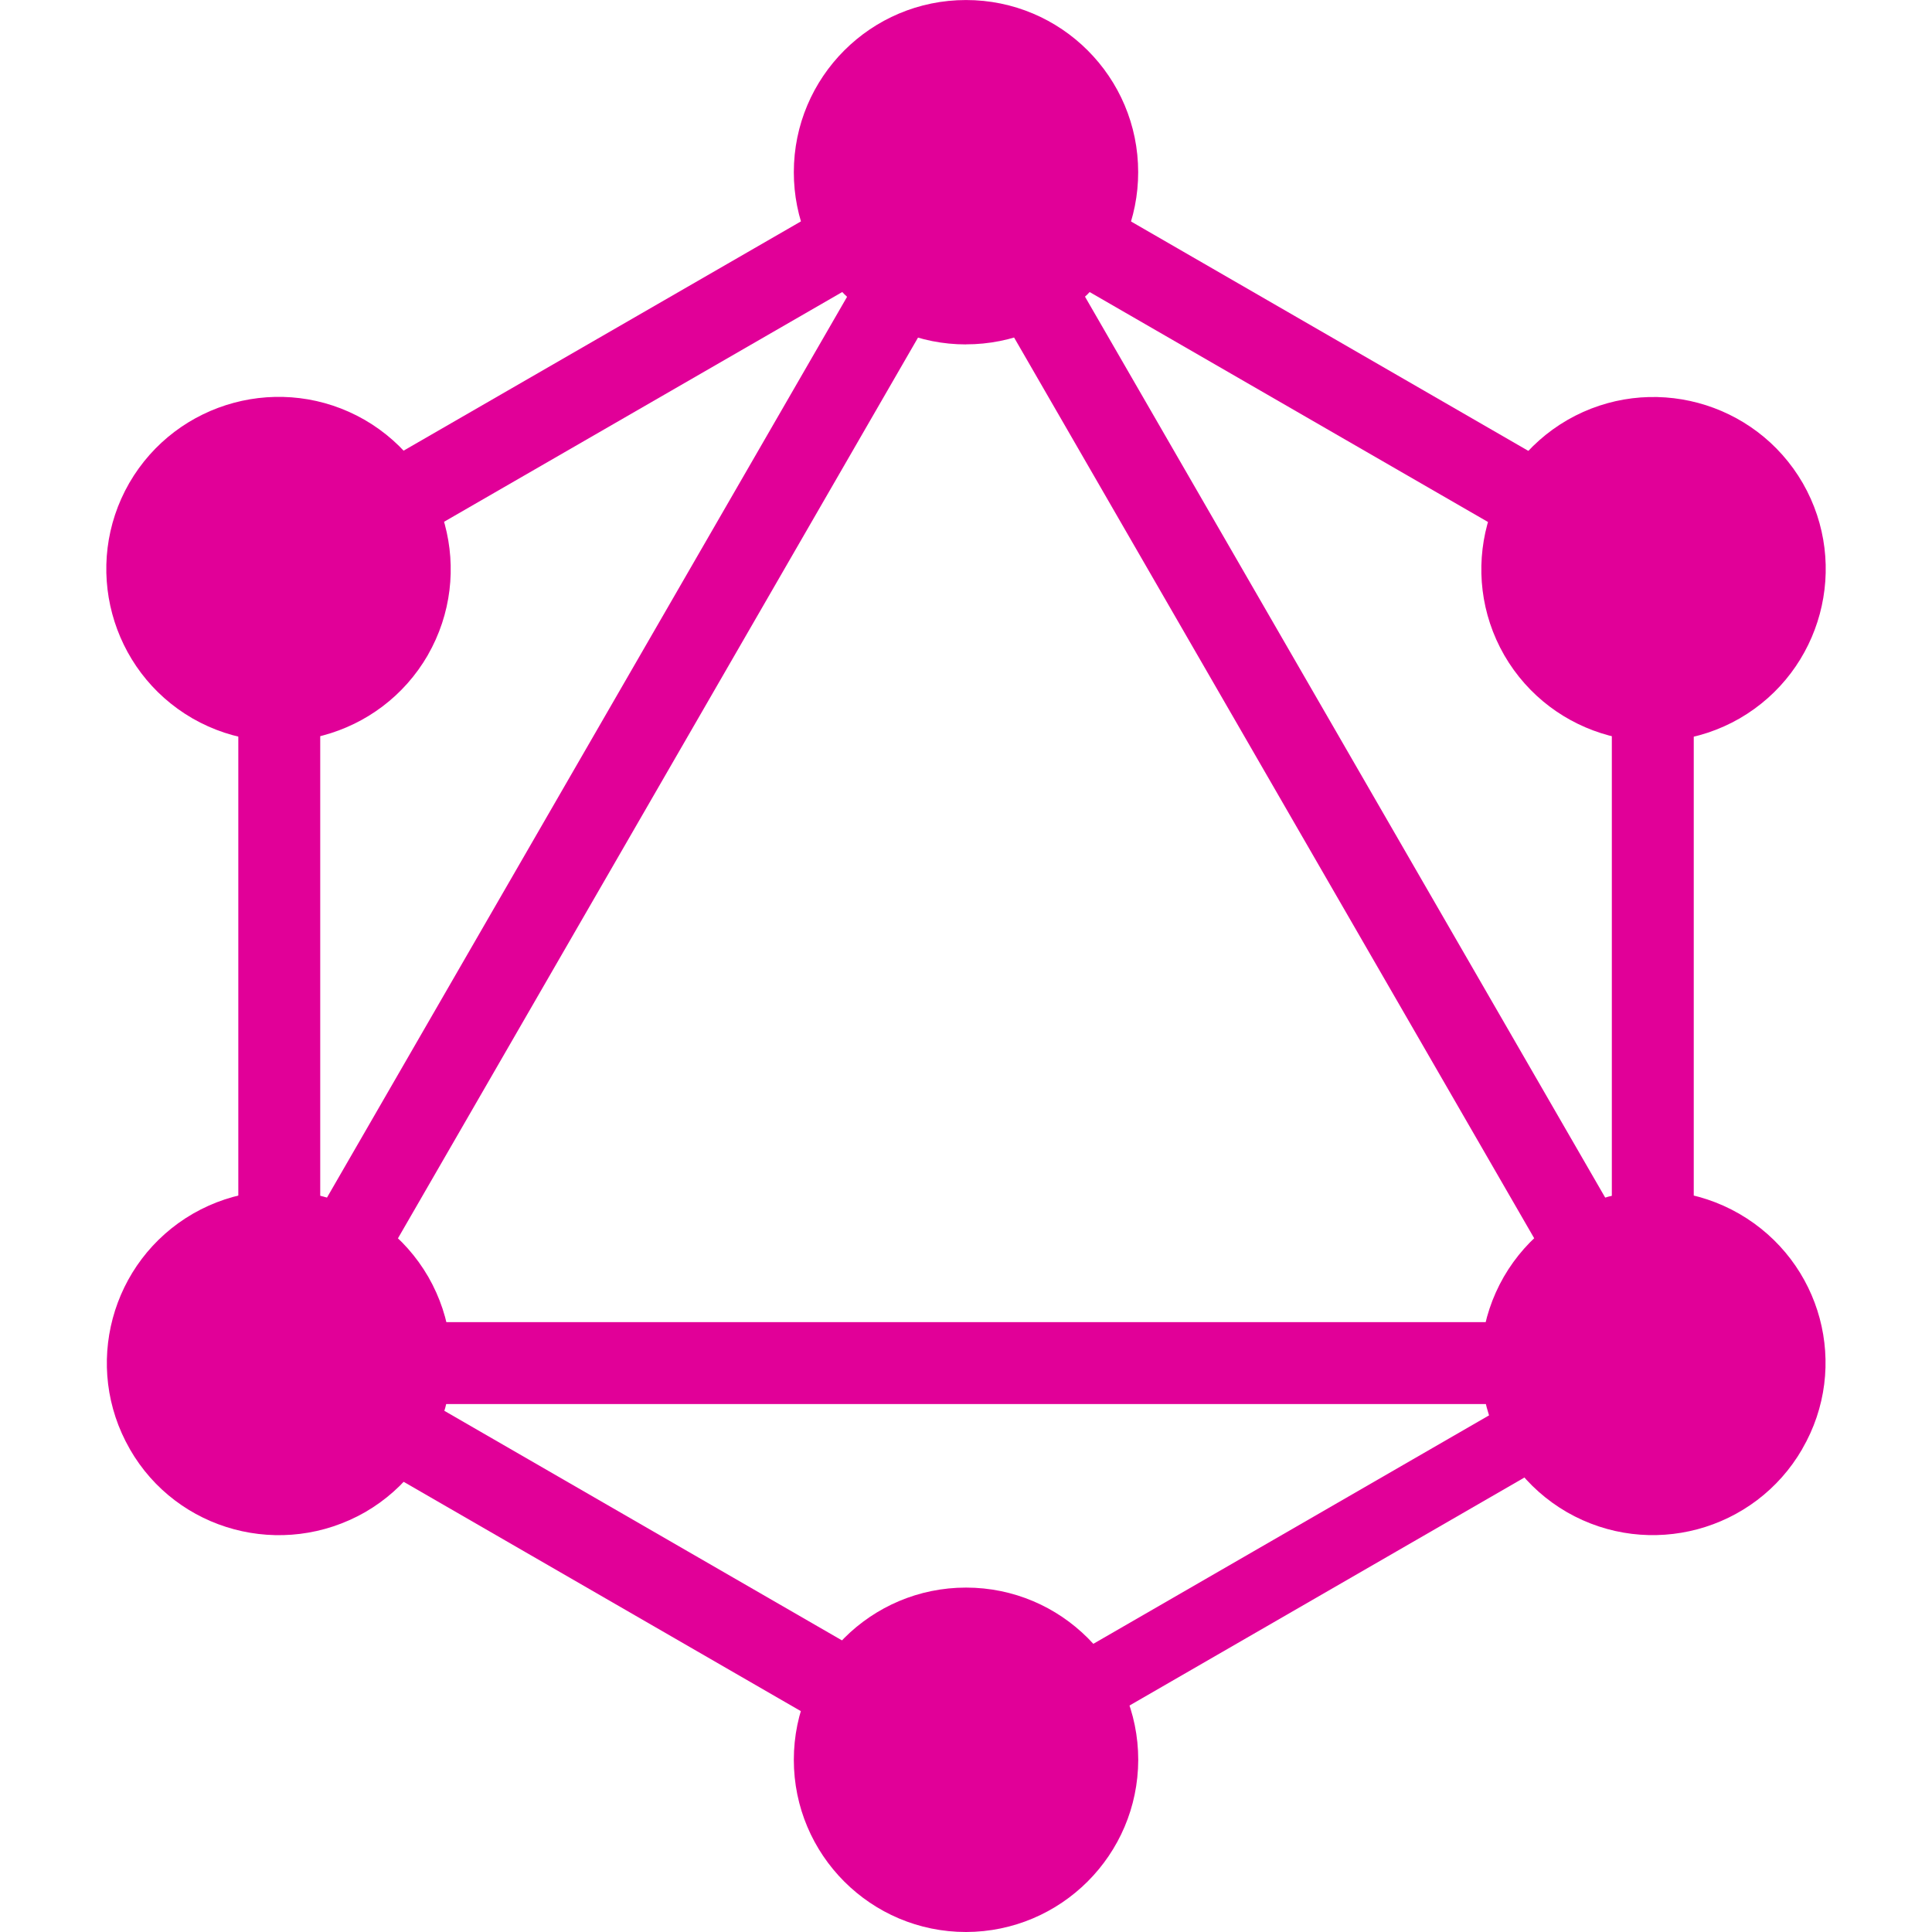
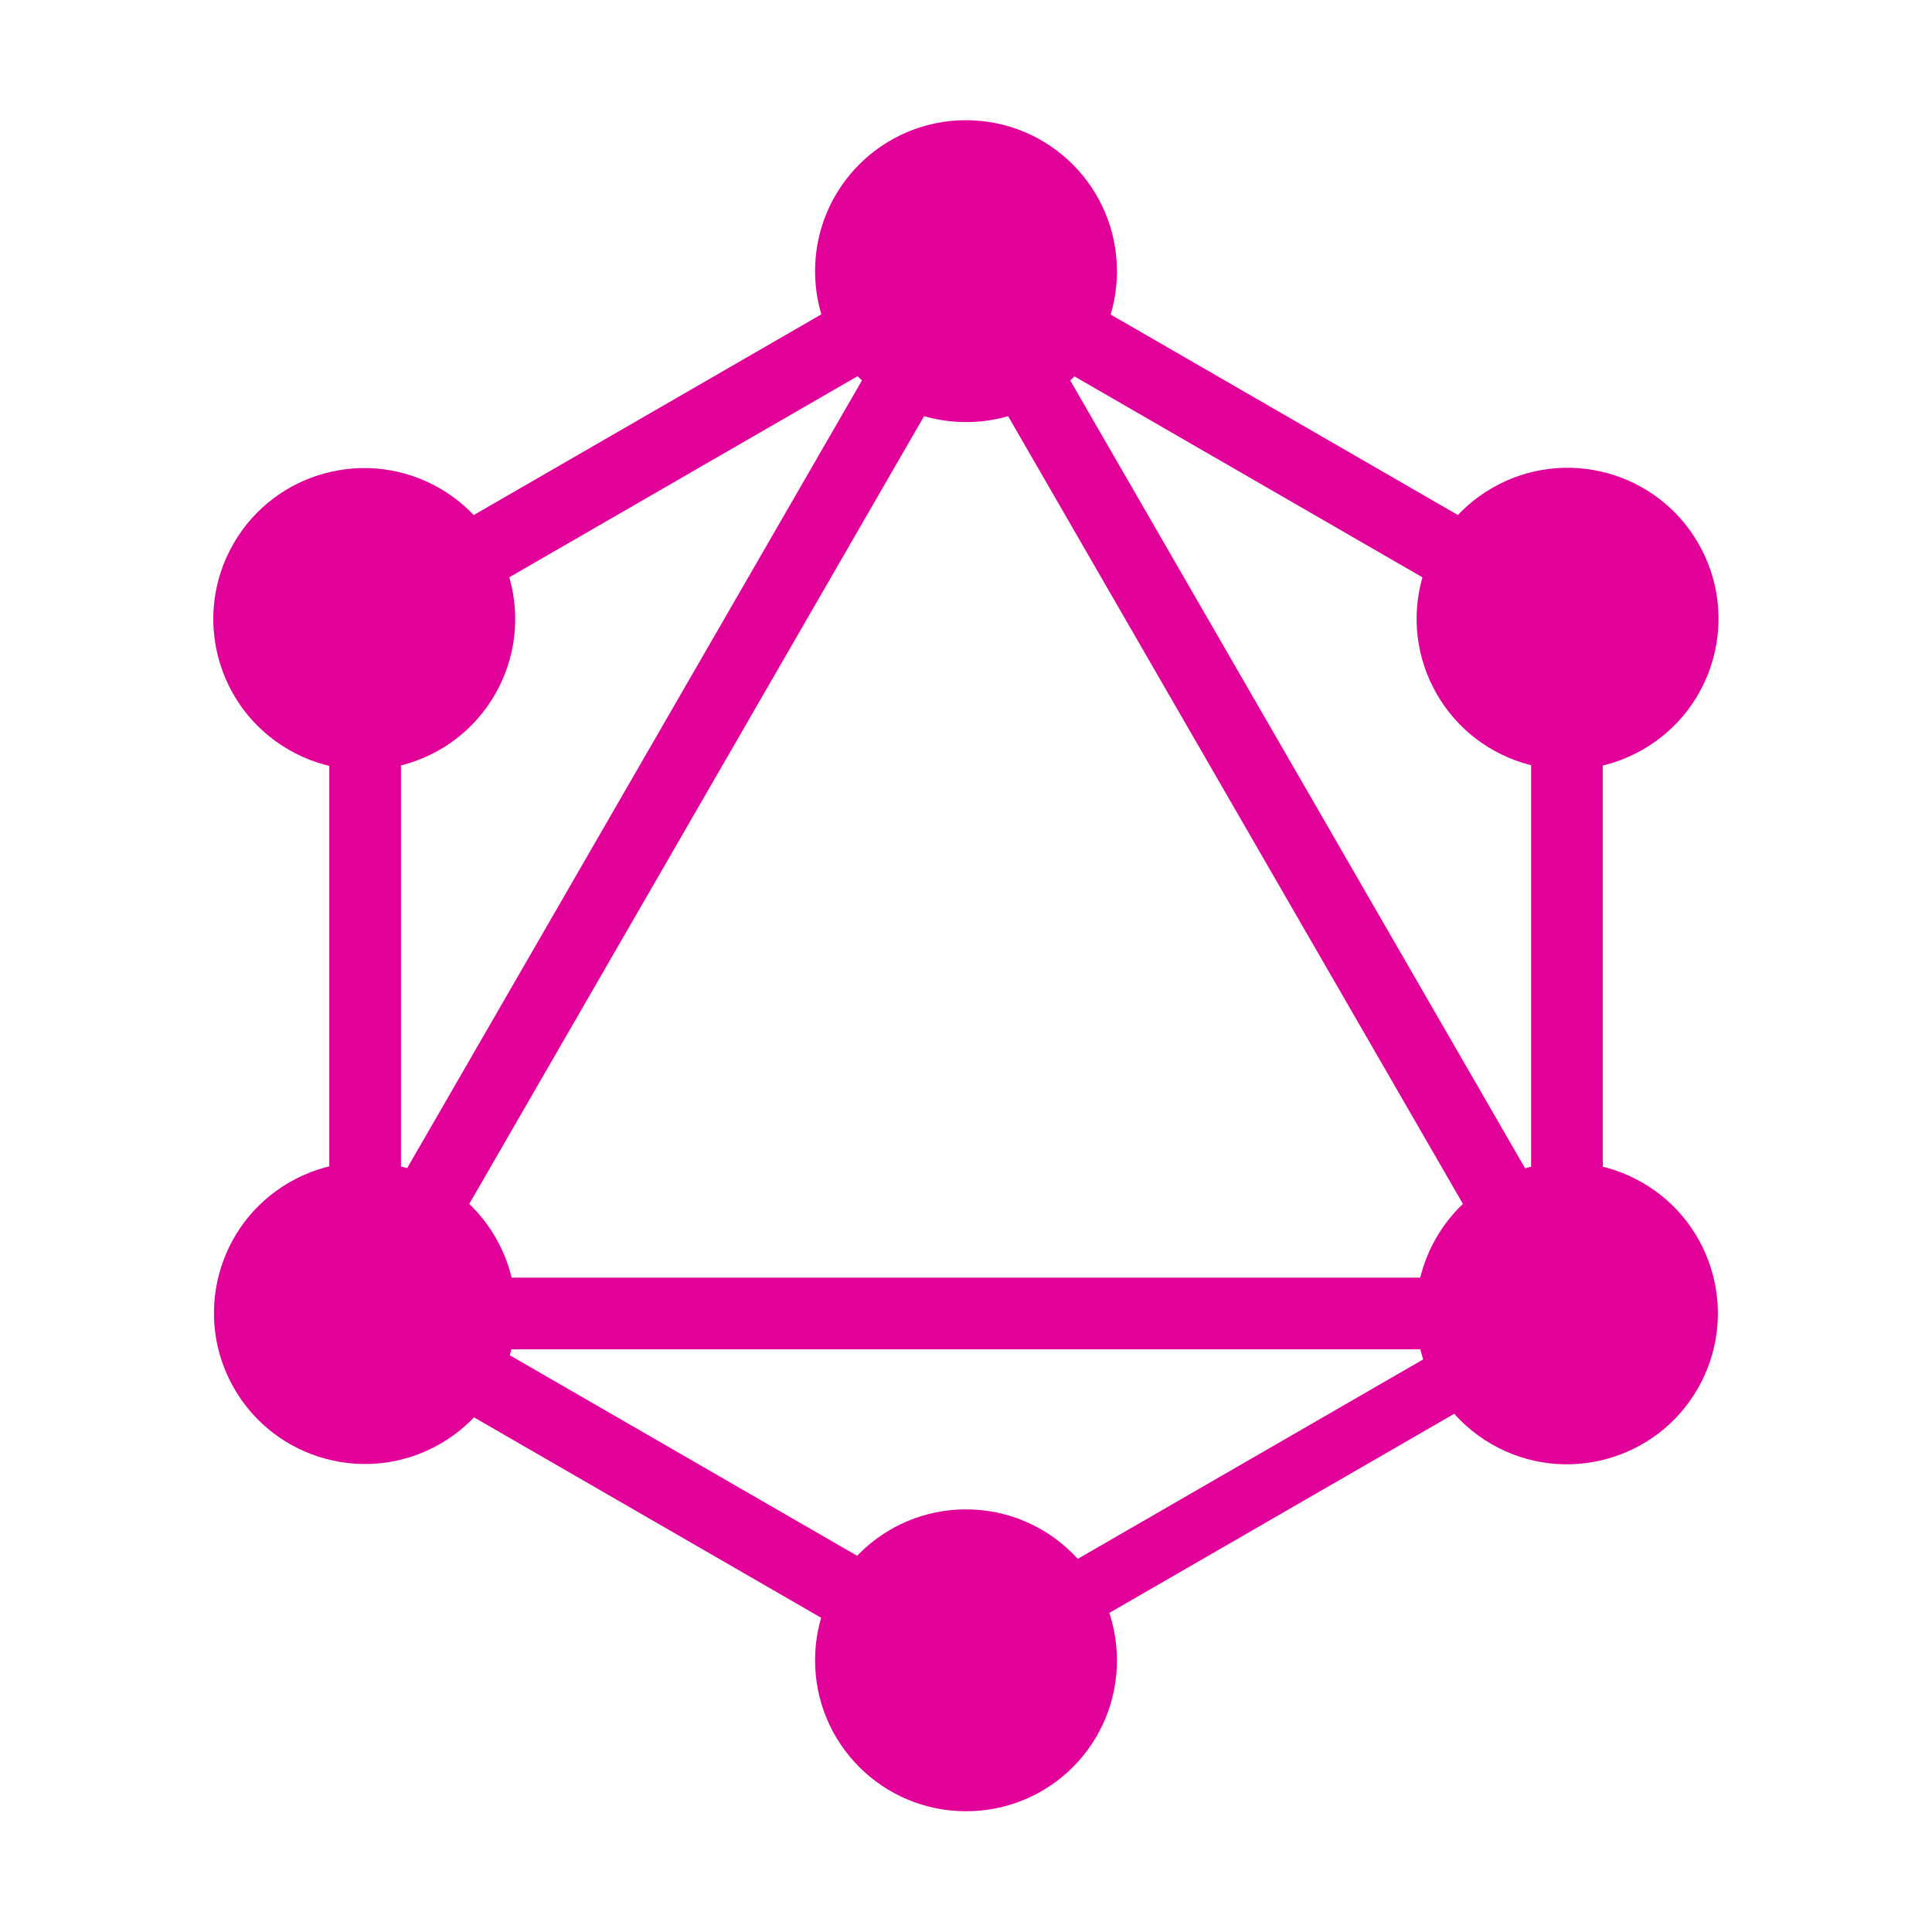
- <svg xmlns="http://www.w3.org/2000/svg" height="64" width="64" viewBox="0 0 29.999 30" fill="#e10098">
-   <path d="M4.08 22.864l-1.1-.636L15.248.98l1.1.636z" />
-   <path d="M2.727 20.53h24.538v1.272H2.727z" />
-   <path d="M15.486 28.332L3.213 21.246l.636-1.1 12.273 7.086zm10.662-18.47L13.874 2.777l.636-1.1 12.273 7.086z" />
-   <path d="M3.852 9.858l-.636-1.1L15.5 1.67l.636 1.1z" />
-   <path d="M25.922 22.864l-12.27-21.25 1.1-.636 12.27 21.25zM3.7 7.914h1.272v14.172H3.7zm21.328 0H26.3v14.172h-1.272z" />
-   <path d="M15.27 27.793l-.555-.962 10.675-6.163.555.962z" />
-   <path d="M27.985 22.5a2.68 2.68 0 0 1-3.654.981 2.68 2.68 0 0 1-.981-3.654 2.68 2.68 0 0 1 3.654-.981c1.287.743 1.724 2.375.98 3.654M6.642 10.174a2.68 2.68 0 0 1-3.654.981A2.68 2.68 0 0 1 2.007 7.5a2.68 2.68 0 0 1 3.654-.981 2.68 2.68 0 0 1 .981 3.654M2.015 22.5a2.68 2.68 0 0 1 .981-3.654 2.68 2.68 0 0 1 3.654.981 2.68 2.68 0 0 1-.981 3.654c-1.287.735-2.92.3-3.654-.98m21.343-12.326a2.68 2.68 0 0 1 .981-3.654 2.68 2.68 0 0 1 3.654.981 2.68 2.68 0 0 1-.981 3.654 2.68 2.68 0 0 1-3.654-.981M15 30a2.674 2.674 0 1 1 2.674-2.673A2.68 2.68 0 0 1 15 30m0-24.652a2.67 2.67 0 0 1-2.674-2.674 2.67 2.67 0 1 1 5.347 0A2.67 2.67 0 0 1 15 5.347" />
+ <svg xmlns="http://www.w3.org/2000/svg" viewBox="0 0 32 32">
+   <rect x="-0.43" y="12.534" width="22.901" height="1.187" transform="translate(-5.858 16.107) rotate(-59.999)" style="fill:#e10098" />
+   <rect x="4.545" y="21.162" width="22.902" height="1.187" style="fill:#e10098" />
+   <rect x="10.43" y="18.008" width="1.187" height="13.227" transform="translate(-15.812 21.857) rotate(-59.999)" style="fill:#e10098" />
+   <rect x="20.381" y="0.771" width="1.187" height="13.227" transform="translate(4.092 21.856) rotate(-59.999)" style="fill:#e10098" />
+   <rect x="4.412" y="6.787" width="13.227" height="1.187" transform="translate(-2.213 6.502) rotate(-30.001)" style="fill:#e10098" />
+   <rect x="20.389" y="1.677" width="1.187" height="22.901" transform="translate(-3.753 12.25) rotate(-30.001)" style="fill:#e10098" />
+   <rect x="5.454" y="9.386" width="1.187" height="13.228" style="fill:#e10098" />
+   <rect x="25.36" y="9.386" width="1.187" height="13.228" style="fill:#e10098" />
+   <rect x="15.222" y="24.097" width="11.504" height="1.037" transform="translate(-9.498 13.785) rotate(-30.001)" style="fill:#e10098" />
+   <path d="M28.12,23a2.5,2.5,0,1,1-.915-3.411A2.5,2.5,0,0,1,28.12,23" style="fill:#e10098" />
+   <path d="M8.2,11.5a2.5,2.5,0,1,1-.915-3.411A2.5,2.5,0,0,1,8.2,11.5" style="fill:#e10098" />
+   <path d="M3.88,23a2.5,2.5,0,1,1,3.411.915A2.5,2.5,0,0,1,3.88,23" style="fill:#e10098" />
+   <path d="M23.8,11.5a2.5,2.5,0,1,1,3.411.915A2.5,2.5,0,0,1,23.8,11.5" style="fill:#e10098" />
+   <path d="M16,30a2.5,2.5,0,1,1,2.5-2.5A2.493,2.493,0,0,1,16,30" style="fill:#e10098" />
+   <path d="M16,6.991a2.5,2.5,0,1,1,2.5-2.5,2.493,2.493,0,0,1-2.5,2.5" style="fill:#e10098" />
</svg>
